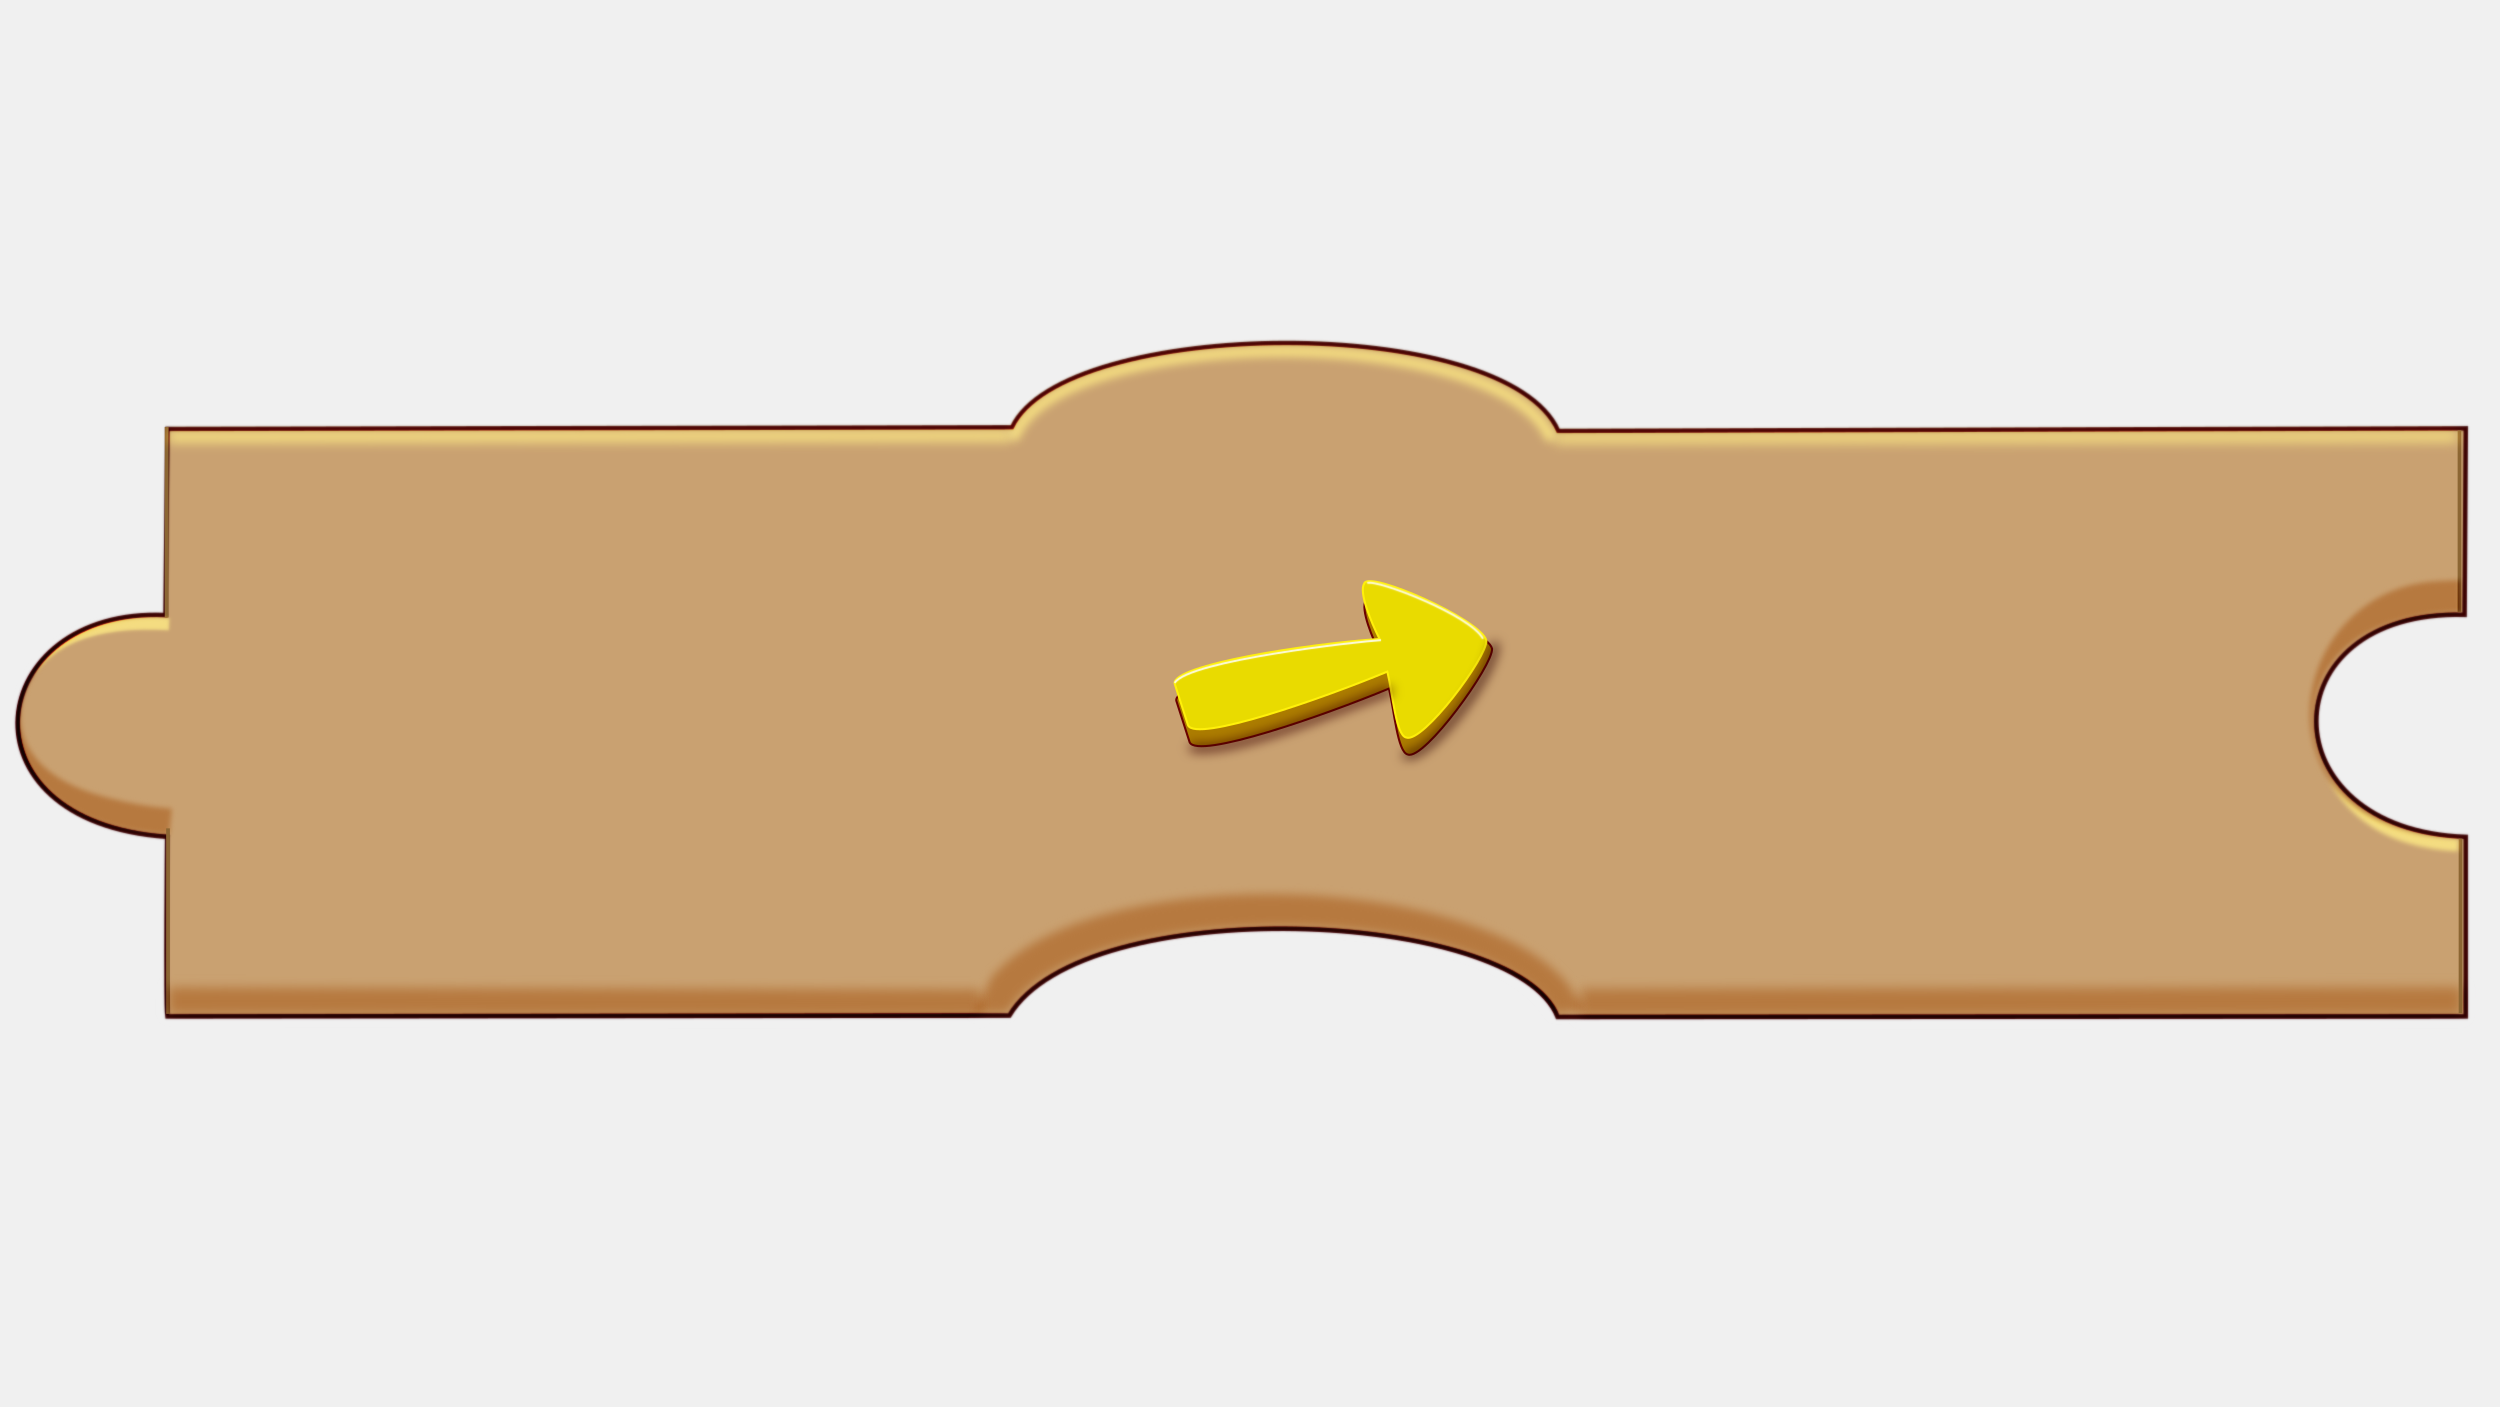
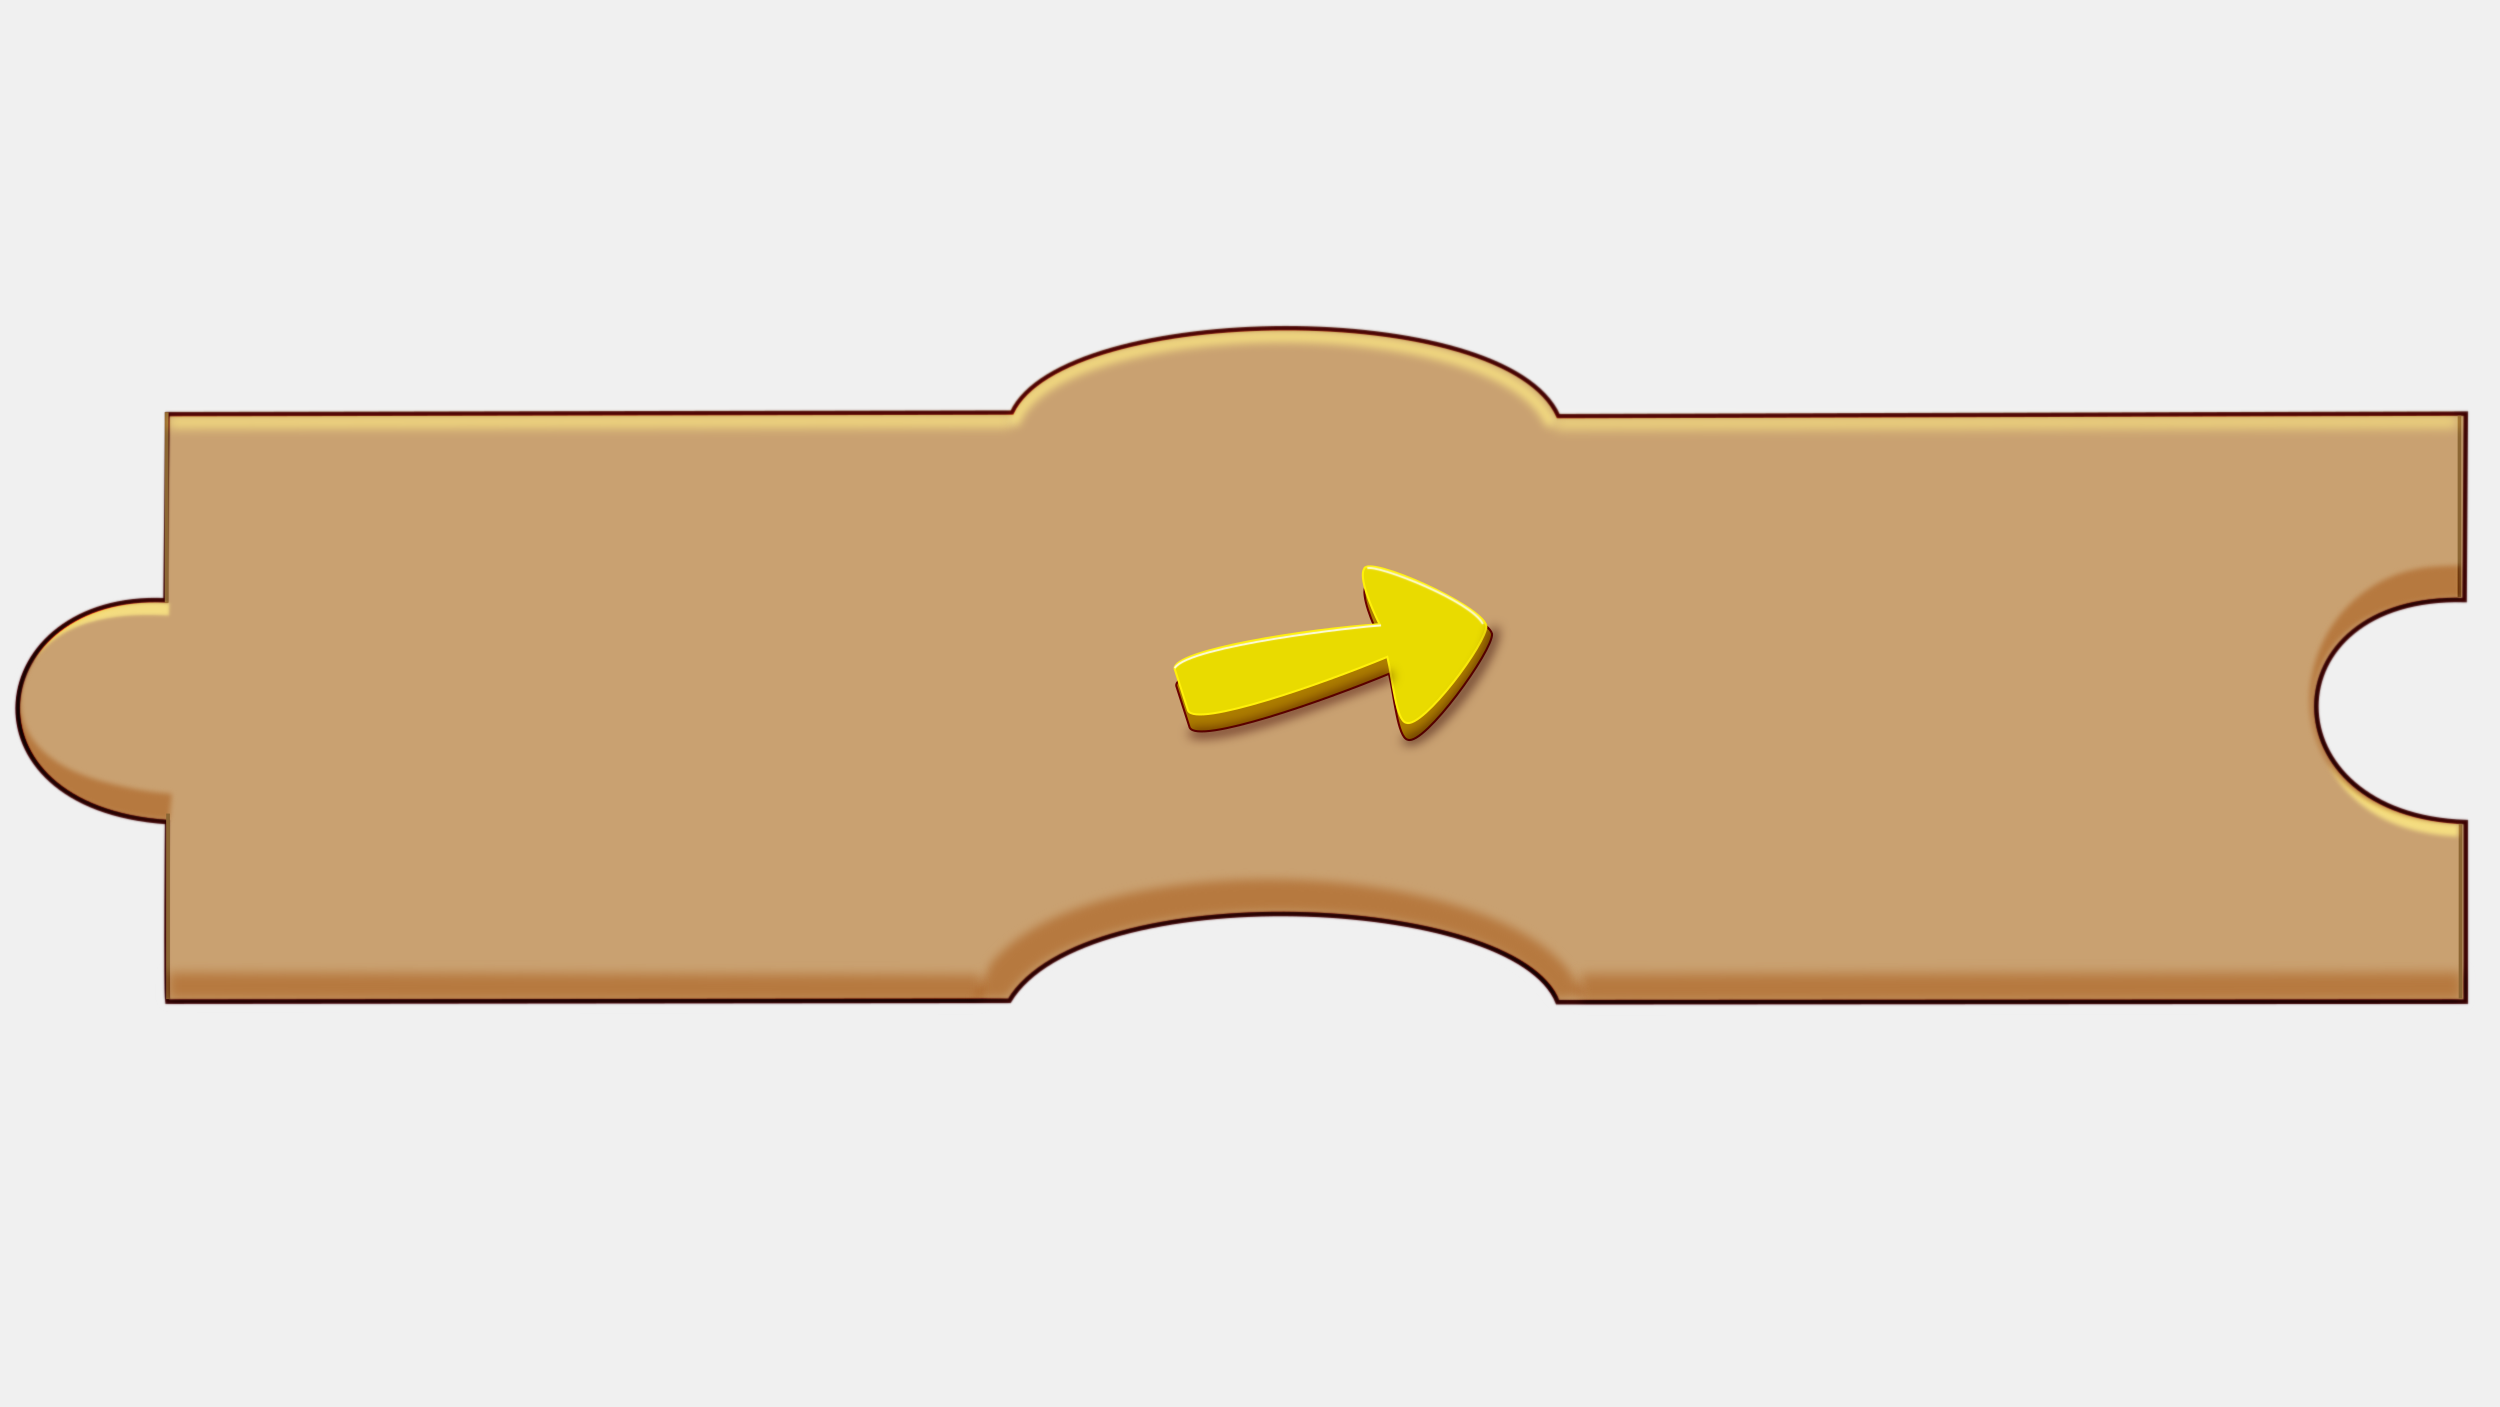
- <svg xmlns="http://www.w3.org/2000/svg" width="1280" height="720" viewBox="0 0 338.667 190.5" version="1.1" id="svg1">
+ <svg xmlns="http://www.w3.org/2000/svg" width="1280" height="720" viewBox="0 2 338.667 190.5" version="1.1" id="svg1">
  <defs id="defs1">
    <filter style="color-interpolation-filters:sRGB" id="filter1" x="-0.015" y="-17.03" width="1.031" height="35.06">
      <feGaussianBlur stdDeviation="96.008" id="feGaussianBlur1" />
    </filter>
    <filter style="color-interpolation-filters:sRGB" id="filter2" x="-0.028" y="-0.173" width="1.056" height="1.306">
      <feGaussianBlur stdDeviation="71.392" id="feGaussianBlur2" />
    </filter>
    <filter style="color-interpolation-filters:sRGB" id="filter3" x="-0.015" y="-11.422" width="1.031" height="23.845">
      <feGaussianBlur stdDeviation="102.965" id="feGaussianBlur3" />
    </filter>
    <filter style="color-interpolation-filters:sRGB" id="filter4" x="-0.034" y="-0.079" width="1.069" height="1.158">
      <feGaussianBlur stdDeviation="34.774" id="feGaussianBlur4" />
    </filter>
    <filter style="color-interpolation-filters:sRGB" id="filter5" x="-0.042" y="-0.024" width="1.083" height="1.049">
      <feGaussianBlur stdDeviation="46.556" id="feGaussianBlur5" />
    </filter>
    <filter style="color-interpolation-filters:sRGB" id="filter6" x="-0.037" y="-0.067" width="1.075" height="1.133">
      <feGaussianBlur stdDeviation="36.488" id="feGaussianBlur6" />
    </filter>
    <filter style="color-interpolation-filters:sRGB" id="filter7" x="-0.037" y="-0.026" width="1.074" height="1.053">
      <feGaussianBlur stdDeviation="42.713" id="feGaussianBlur7" />
    </filter>
    <filter style="color-interpolation-filters:sRGB" id="filter8" x="-0.016" y="-11.996" width="1.032" height="24.992">
      <feGaussianBlur stdDeviation="95.795" id="feGaussianBlur8" />
    </filter>
    <filter style="color-interpolation-filters:sRGB" id="filter9" x="-0.018" y="-0.092" width="1.036" height="1.184">
      <feGaussianBlur stdDeviation="81.681" id="feGaussianBlur9" />
    </filter>
    <filter style="color-interpolation-filters:sRGB" id="filter10" x="-0.016" y="-16.791" width="1.032" height="34.583">
      <feGaussianBlur stdDeviation="103.468" id="feGaussianBlur10" />
    </filter>
    <filter style="color-interpolation-filters:sRGB" id="filter20" x="-0.014" y="-0.073" width="1.025" height="1.135">
      <feGaussianBlur stdDeviation="0.121" id="feGaussianBlur20" />
    </filter>
    <filter style="color-interpolation-filters:sRGB" id="filter21" x="-0.026" y="-0.065" width="1.056" height="1.12">
      <feGaussianBlur stdDeviation="0.149" id="feGaussianBlur21" />
    </filter>
    <filter style="color-interpolation-filters:sRGB" id="filter22" x="-0.002" y="-0.008" width="1.004" height="1.016">
      <feGaussianBlur stdDeviation="22.083" id="feGaussianBlur22" />
    </filter>
    <filter style="color-interpolation-filters:sRGB" id="filter23" x="-0.073" y="-0.292" width="1.149" height="1.587">
      <feGaussianBlur stdDeviation="0.803" id="feGaussianBlur23" />
    </filter>
    <filter style="color-interpolation-filters:sRGB" id="filter24" x="-0.175" y="-0.128" width="1.365" height="1.282">
      <feGaussianBlur stdDeviation="0.81" id="feGaussianBlur24" />
    </filter>
  </defs>
  <g id="layer1">
    <g id="g2" transform="matrix(0.00761404,0,0,0.00761404,522.7682,0.5657571)">
      <path style="mix-blend-mode:normal;fill:#c9a171;fill-opacity:1;stroke:#3b0000;stroke-width:79.942;stroke-dasharray:none;stroke-opacity:1;filter:url(#filter22)" d="m -40933.495,7592.032 16145.576,-45.318 -21.018,3317.814 c -3520.014,-91.103 -3519.239,3832.954 21.018,3950.402 v 0 3194.745 l -16157.675,10.455 c -748.986,-1932.18 -8419.255,-2239.333 -9754.574,-24.928 l -14980.477,14.602 c -35.245,-246.766 -4.406,-3194.874 -4.406,-3194.874 -3808.667,-257.7 -3263.115,-4091.225 -29.513,-3946.217 l 35.696,-3311.933 15024.394,-28.553 c 928.245,-1964.691 8778.196,-2058.436 9720.979,63.805 z" id="path7" />
      <path style="fill:#000000;stroke:#8c6633;stroke-width:67.684;stroke-dasharray:none;stroke-opacity:1" d="m -65693.368,7522.439 v 3390.098" id="path11" />
      <path style="mix-blend-mode:color-burn;fill:#bdb3bd;fill-opacity:1;fill-rule:nonzero;stroke:none;stroke-width:67.684;stroke-dasharray:none;stroke-opacity:1;filter:url(#filter7)" d="m -65699.599,10887.61 c -77.737,-1.922 -185.546,-2.162 -311.158,5.122 -126.739,7.351 -265.819,21.994 -412.297,48.247 -146.635,26.28 -291.835,62.609 -433.713,110.109 -141.732,47.451 -272.201,103.388 -391.735,165.607 -91.369,47.558 -182.253,101.254 -270.724,162.197 -207.446,142.898 -390.651,318.357 -528.28,525.521 -130.319,196.16 -211.037,408.112 -236.309,621.846 -18.965,160.39 -5.856,314.812 34.268,457.028 16.232,57.533 37.657,115.008 64.44,171.854 46.084,97.817 107.148,191.931 182.801,280.651 75.664,88.733 164.339,170.243 264.561,244.366 112.304,83.059 236.264,154.767 368.498,216.893 132.375,62.191 268.671,112.754 404.048,155.403 101.553,31.993 199.681,58.629 291.88,82.086 165.832,42.188 324.101,76.141 478.873,103.457 150.463,26.556 279.553,43.492 359.276,51.305 l 233.369,22.869 -45.738,466.738 -233.37,-22.87 c -85.909,-8.418 -226.79,-21.228 -392.298,-47.571 -167.567,-26.67 -349.315,-65.421 -530.323,-123.394 -101.827,-32.613 -210.265,-73.775 -320.617,-124.246 -147.35,-67.392 -293.844,-149.414 -432.113,-246.993 -138.392,-97.666 -263.326,-207.227 -371.553,-327.689 -96.587,-107.508 -176.746,-220.214 -241.196,-336.302 -64.398,-115.997 -111.428,-232.304 -144.427,-346.934 -19.18,-66.621 -33.457,-132.096 -43.768,-196.117 -25.467,-158.129 -27.8,-322.66 -1.117,-490.884 35.498,-223.8 120.901,-443.908 255.66,-648.022 142.262,-215.477 330.299,-399.155 545.421,-544.689 91.659,-62.008 186.124,-115.679 281.215,-161.475 124.386,-59.904 259.714,-112.115 405.439,-154.738 145.863,-42.663 294.342,-73.444 443.112,-93.932 148.618,-20.467 289.025,-29.495 416.275,-31.875 126.154,-2.36 234.003,1.943 311.6,6.432 z" id="path12" />
      <path style="fill:#000000;stroke:#8c6633;stroke-width:66.791;stroke-dasharray:none;stroke-opacity:1" d="m -65669.12,14663.083 v 3301.191" id="path3" />
      <path style="mix-blend-mode:color-burn;fill:none;stroke:#bdb3bd;stroke-width:473.792;stroke-dasharray:none;stroke-opacity:1;filter:url(#filter8)" d="m -65658.241,17730.561 14433.496,38.913" id="path4" />
      <path style="mix-blend-mode:color-burn;fill:#bdb3bd;fill-opacity:1;fill-rule:nonzero;stroke:none;stroke-width:203.054;stroke-dasharray:none;stroke-opacity:1;filter:url(#filter9)" d="m -50562.248,17709.966 c 45.891,-55.765 123.731,-141.951 245.258,-241.558 123.692,-101.384 282.737,-208.714 487.671,-315.589 253.012,-131.947 537.227,-243.027 836.787,-335.923 92.667,-28.736 189.314,-56.454 289.962,-83.003 409.592,-108.042 871.106,-192.913 1373.044,-249.251 501.371,-56.273 1017.751,-81.221 1527.346,-77.712 59.376,0.409 118.481,1.203 177.286,2.37 483.693,9.597 966.678,43.325 1431.519,103.682 465.001,60.378 893.644,145.053 1274.745,250.933 155.141,43.102 300.542,89.199 436.089,137.845 236.913,85.023 463.295,184.787 666.73,298.828 197.001,110.433 348.93,221.007 465.998,325.289 114.962,102.407 186.09,189.792 227.489,245.046 l 146.006,194.873 475.193,-69.851 -231.453,-417.034 c -22.67,-40.847 -66.078,-85.013 -115.321,-139.114 -49.496,-54.379 -109.088,-114.006 -180.856,-177.071 -146.303,-128.562 -327.332,-257.483 -551.228,-382.934 -230.747,-129.289 -479.99,-239.779 -734.757,-335.216 -145.967,-54.679 -301.07,-107.186 -465.434,-156.961 -403.422,-122.169 -852.37,-224.727 -1337.142,-301.464 -484.285,-76.66 -987.981,-124.917 -1491.684,-143.034 -61.298,-2.205 -122.921,-3.998 -184.836,-5.366 -530.799,-11.737 -1071.389,7.929 -1598.406,61.91 -527.473,54.028 -1019.145,140.131 -1461.398,253.803 -108.869,27.983 -214.009,57.446 -315.398,88.26 -326.082,99.105 -646.797,222.986 -939.592,375.872 -238.651,124.614 -432.879,254.966 -591.071,385.361 -156.723,129.183 -261.307,244.741 -327.114,324.708 l -276.596,625.337 550.013,-10.752 z" id="path5" />
      <path style="mix-blend-mode:color-burn;fill:none;stroke:#bdb3bd;stroke-width:492.238;stroke-dasharray:none;stroke-opacity:1;filter:url(#filter10)" d="m -40538.51,17764.741 15683.669,-29.446" id="path6" />
      <path style="fill:#000000;stroke:#8c6633;stroke-width:64.807;stroke-dasharray:none;stroke-opacity:1" d="m -24882.147,14847.532 v 3108.005" id="path9" />
      <path style="fill:#000000;stroke:#8c6633;stroke-width:66.047;stroke-dasharray:none;stroke-opacity:1" d="M -24900.04,7584.757 V 10812.829" id="path10" />
      <path style="mix-blend-mode:color-burn;fill:#bdb3bd;fill-opacity:1;fill-rule:nonzero;stroke:none;stroke-width:75.096;stroke-dasharray:none;stroke-opacity:1;filter:url(#filter5)" d="m -24904.159,14836.013 c -89.062,-3.778 -211.905,-11.888 -352.915,-30.282 -142.294,-18.561 -296.556,-46.704 -456.161,-89.157 -159.787,-42.502 -315.2,-96.759 -464.097,-163.958 -148.726,-67.121 -282.574,-143.373 -402.671,-226.117 -91.819,-63.26 -181.503,-133.629 -267.021,-212.334 -200.63,-184.648 -366.997,-405.079 -481.201,-659.657 -108.057,-240.879 -162.088,-496.736 -161.53,-750.357 0.419,-190.26 31.568,-371.431 86.731,-535.95 49.768,-148.43 123.397,-292.743 219.846,-426.945 96.491,-134.258 212.162,-253.401 343.001,-356.425 156.583,-123.296 327.092,-217.525 502.161,-290.35 175.438,-72.978 344.046,-119.907 494.943,-156.634 146.873,-35.748 284.249,-62.621 417.356,-82.177 129.307,-18.999 238.756,-28.579 306.069,-31.348 l 238.811,-9.825 -16.577,-566.172 -238.811,9.825 c -74.718,3.075 -197.605,6.907 -344.197,24.951 -148.389,18.266 -311.33,49.869 -476.25,104.47 -171.193,56.678 -361.892,144.942 -550.866,271.069 -189.651,126.578 -365.06,282.862 -516.61,467.209 -126.611,154.011 -229.911,319.468 -311.083,491.438 -81.073,171.758 -136.9,343.151 -174.461,509.313 -41.662,184.299 -63.138,378.484 -56.707,579.208 8.559,267.173 66.354,534.083 178.603,786.114 118.58,266.247 289.931,497.856 498.867,686.798 88.937,80.426 182.47,151.13 278.291,212.559 125.315,80.336 264.371,152.376 417.369,213.872 153.152,61.558 312.116,109.278 474.257,144.883 161.973,35.57 317.818,57.013 460.857,69.607 141.799,12.484 264.906,15.701 353.996,16.372 z" id="path13" />
      <path style="mix-blend-mode:overlay;fill:none;fill-opacity:1;stroke:#e5d091;stroke-width:212.341;stroke-dasharray:none;stroke-opacity:1;filter:url(#filter1)" d="m -65659.972,7697.164 14981.43,-19.765" id="path14" />
      <path style="mix-blend-mode:overlay;fill:none;fill-opacity:1;stroke:#e5d091;stroke-width:193.161;stroke-dasharray:none;stroke-opacity:1;filter:url(#filter3)" d="m -40993.652,7718.884 16058.144,-30.09" id="path15" />
      <path style="mix-blend-mode:overlay;fill:none;fill-opacity:1;stroke:#e5d091;stroke-width:203.054;stroke-dasharray:none;stroke-opacity:1;filter:url(#filter2)" d="m -50633.431,7738.856 c 683.433,-2045.106 8720.414,-2129.615 9580.337,10.325" id="path16" />
      <path style="mix-blend-mode:overlay;fill:#e5d091;fill-opacity:1;fill-rule:nonzero;stroke:none;stroke-width:203.054;stroke-dasharray:none;stroke-opacity:1;filter:url(#filter4)" d="m -65752.774,10919.4 c -25.852,-1.044 -81.217,-3.582 -145.717,-5.013 -67.761,-1.504 -144.551,-1.81 -224.386,0.863 -58.387,1.955 -125.178,5.184 -197.444,10.921 -97.159,7.712 -202.348,19.804 -311.233,38.992 -109.387,19.275 -216.344,44.634 -318.689,76.953 -8.06,2.546 -16.125,5.145 -24.195,7.799 -111.568,36.695 -221.787,83.119 -327.844,139.814 -106.309,56.831 -203.979,121.577 -293.278,193.298 -31.226,25.08 -61.051,50.708 -89.577,76.789 -85.802,78.448 -165.531,167.913 -236.913,268.513 -70.31,99.088 -117.104,187.418 -144.091,241.492 15.791,-23.793 38.88,-57.213 68.318,-95.488 29.749,-38.681 64.319,-80.179 104.205,-122.835 82.62,-88.358 170.273,-162.719 261.028,-226.427 30.122,-21.146 61.39,-41.512 93.813,-61.063 189.395,-114.206 396.817,-188.091 613.92,-239.53 7.688,-1.821 15.366,-3.609 23.032,-5.366 97.773,-22.404 197.659,-40.517 301.405,-54.503 103,-13.884 202.03,-22.639 294.511,-27.905 68.656,-3.91 132.16,-5.806 188.015,-6.499 78.004,-0.967 148.145,-0.716 215.261,0.359 62.662,1.003 115.529,2.638 141.187,3.674 l 107.419,4.336 8.672,-214.838 z" id="path17" />
      <path style="mix-blend-mode:overlay;fill:#e5d091;fill-opacity:1;fill-rule:nonzero;stroke:none;stroke-width:203.054;stroke-dasharray:none;stroke-opacity:1;filter:url(#filter6)" d="m -25036.289,15065.007 c -27.683,-1.916 -80.444,-5.403 -145.868,-11.955 -67.395,-6.751 -142.326,-16.147 -220.038,-29.268 -104.974,-17.724 -233.316,-43.447 -373.091,-82.989 -141.408,-40.005 -281.995,-90.641 -415.486,-153.563 -7.577,-3.572 -15.157,-7.195 -22.739,-10.871 -104.811,-50.813 -207.978,-110.629 -307.284,-179.276 -99.518,-68.793 -191.189,-143.688 -275.431,-223.598 -29.468,-27.954 -57.687,-56.197 -84.751,-84.648 -81.363,-85.531 -157.734,-180.505 -227.018,-284.388 -68.277,-102.372 -114.784,-191.202 -141.771,-245.276 33.574,50.586 90.849,131.887 170.88,222.963 81.264,92.479 166.703,173.32 254.934,245.321 29.266,23.884 59.615,47.245 91.049,70.05 183.769,133.323 383.546,232.657 591.739,312.429 7.367,2.823 14.722,5.613 22.063,8.371 130.32,48.96 261.602,89.736 396.816,123.326 132.756,32.979 253.758,55.109 353.666,69.774 75.097,11.023 143.373,19.618 208.665,26.569 62.098,6.612 112.136,10.703 138.511,12.528 l 107.25,7.424 -14.846,214.5 z" id="path18" />
    </g>
    <path style="fill:#ac7c00;fill-opacity:1;stroke:#6a0000;stroke-width:0.28;stroke-opacity:1" d="m 159.346,94.908 c -0.316,-2.53 17.763,-5.375 27.755,-6.051 -1.189,-2.375 -2.839,-6.356 -2.073,-7.524 0.55,-1.818 16.38,3.72 17.097,6.537 0.176,2.212 -9.171,15.173 -11.408,14.342 -1.409,-0.295 -1.831,-5.937 -2.562,-8.931 -8.827,3.666 -25.882,9.625 -26.997,7.273 z" id="path1-7" />
    <path style="fill:#e9db00;fill-opacity:1;stroke:#fff00a;stroke-width:0.28;stroke-opacity:1" d="m 159.129,92.609 c -0.316,-2.53 17.763,-5.375 27.755,-6.051 -1.189,-2.375 -2.839,-6.356 -2.073,-7.525 0.55,-1.818 15.828,4.916 16.545,7.733 0.176,2.212 -8.619,13.977 -10.856,13.146 -1.409,-0.295 -1.831,-5.937 -2.562,-8.931 -8.827,3.666 -25.882,9.625 -26.997,7.273 z" id="path2-6" />
    <path style="fill:none;fill-opacity:1;stroke:#fffee8;stroke-width:0.265;stroke-opacity:1;filter:url(#filter21)" d="m 185.223,78.982 c 1.321,-0.549 14.025,4.399 15.679,7.547" id="path19" />
    <path style="fill:none;fill-opacity:1;stroke:#ffffff;stroke-width:0.265;stroke-opacity:0.904;filter:url(#filter20)" d="m 159.135,92.514 c 1.83,-3.049 25.111,-5.645 27.943,-5.79" id="path20" />
    <path style="mix-blend-mode:normal;fill:none;fill-opacity:1;stroke:#3b0000;stroke-width:0.794;stroke-dasharray:none;stroke-opacity:1;filter:url(#filter23)" d="m 161.211,101.254 c 5.509,1.009 17.903,-4.379 27.291,-7.77" id="path22" />
    <path style="mix-blend-mode:normal;fill:none;fill-opacity:1;stroke:#2c0000;stroke-width:0.794;stroke-dasharray:none;stroke-opacity:1;filter:url(#filter24)" d="m 202.482,87.085 c 0.097,4.32 -9.61,16.715 -12.306,15.056" id="path23" />
  </g>
</svg>
